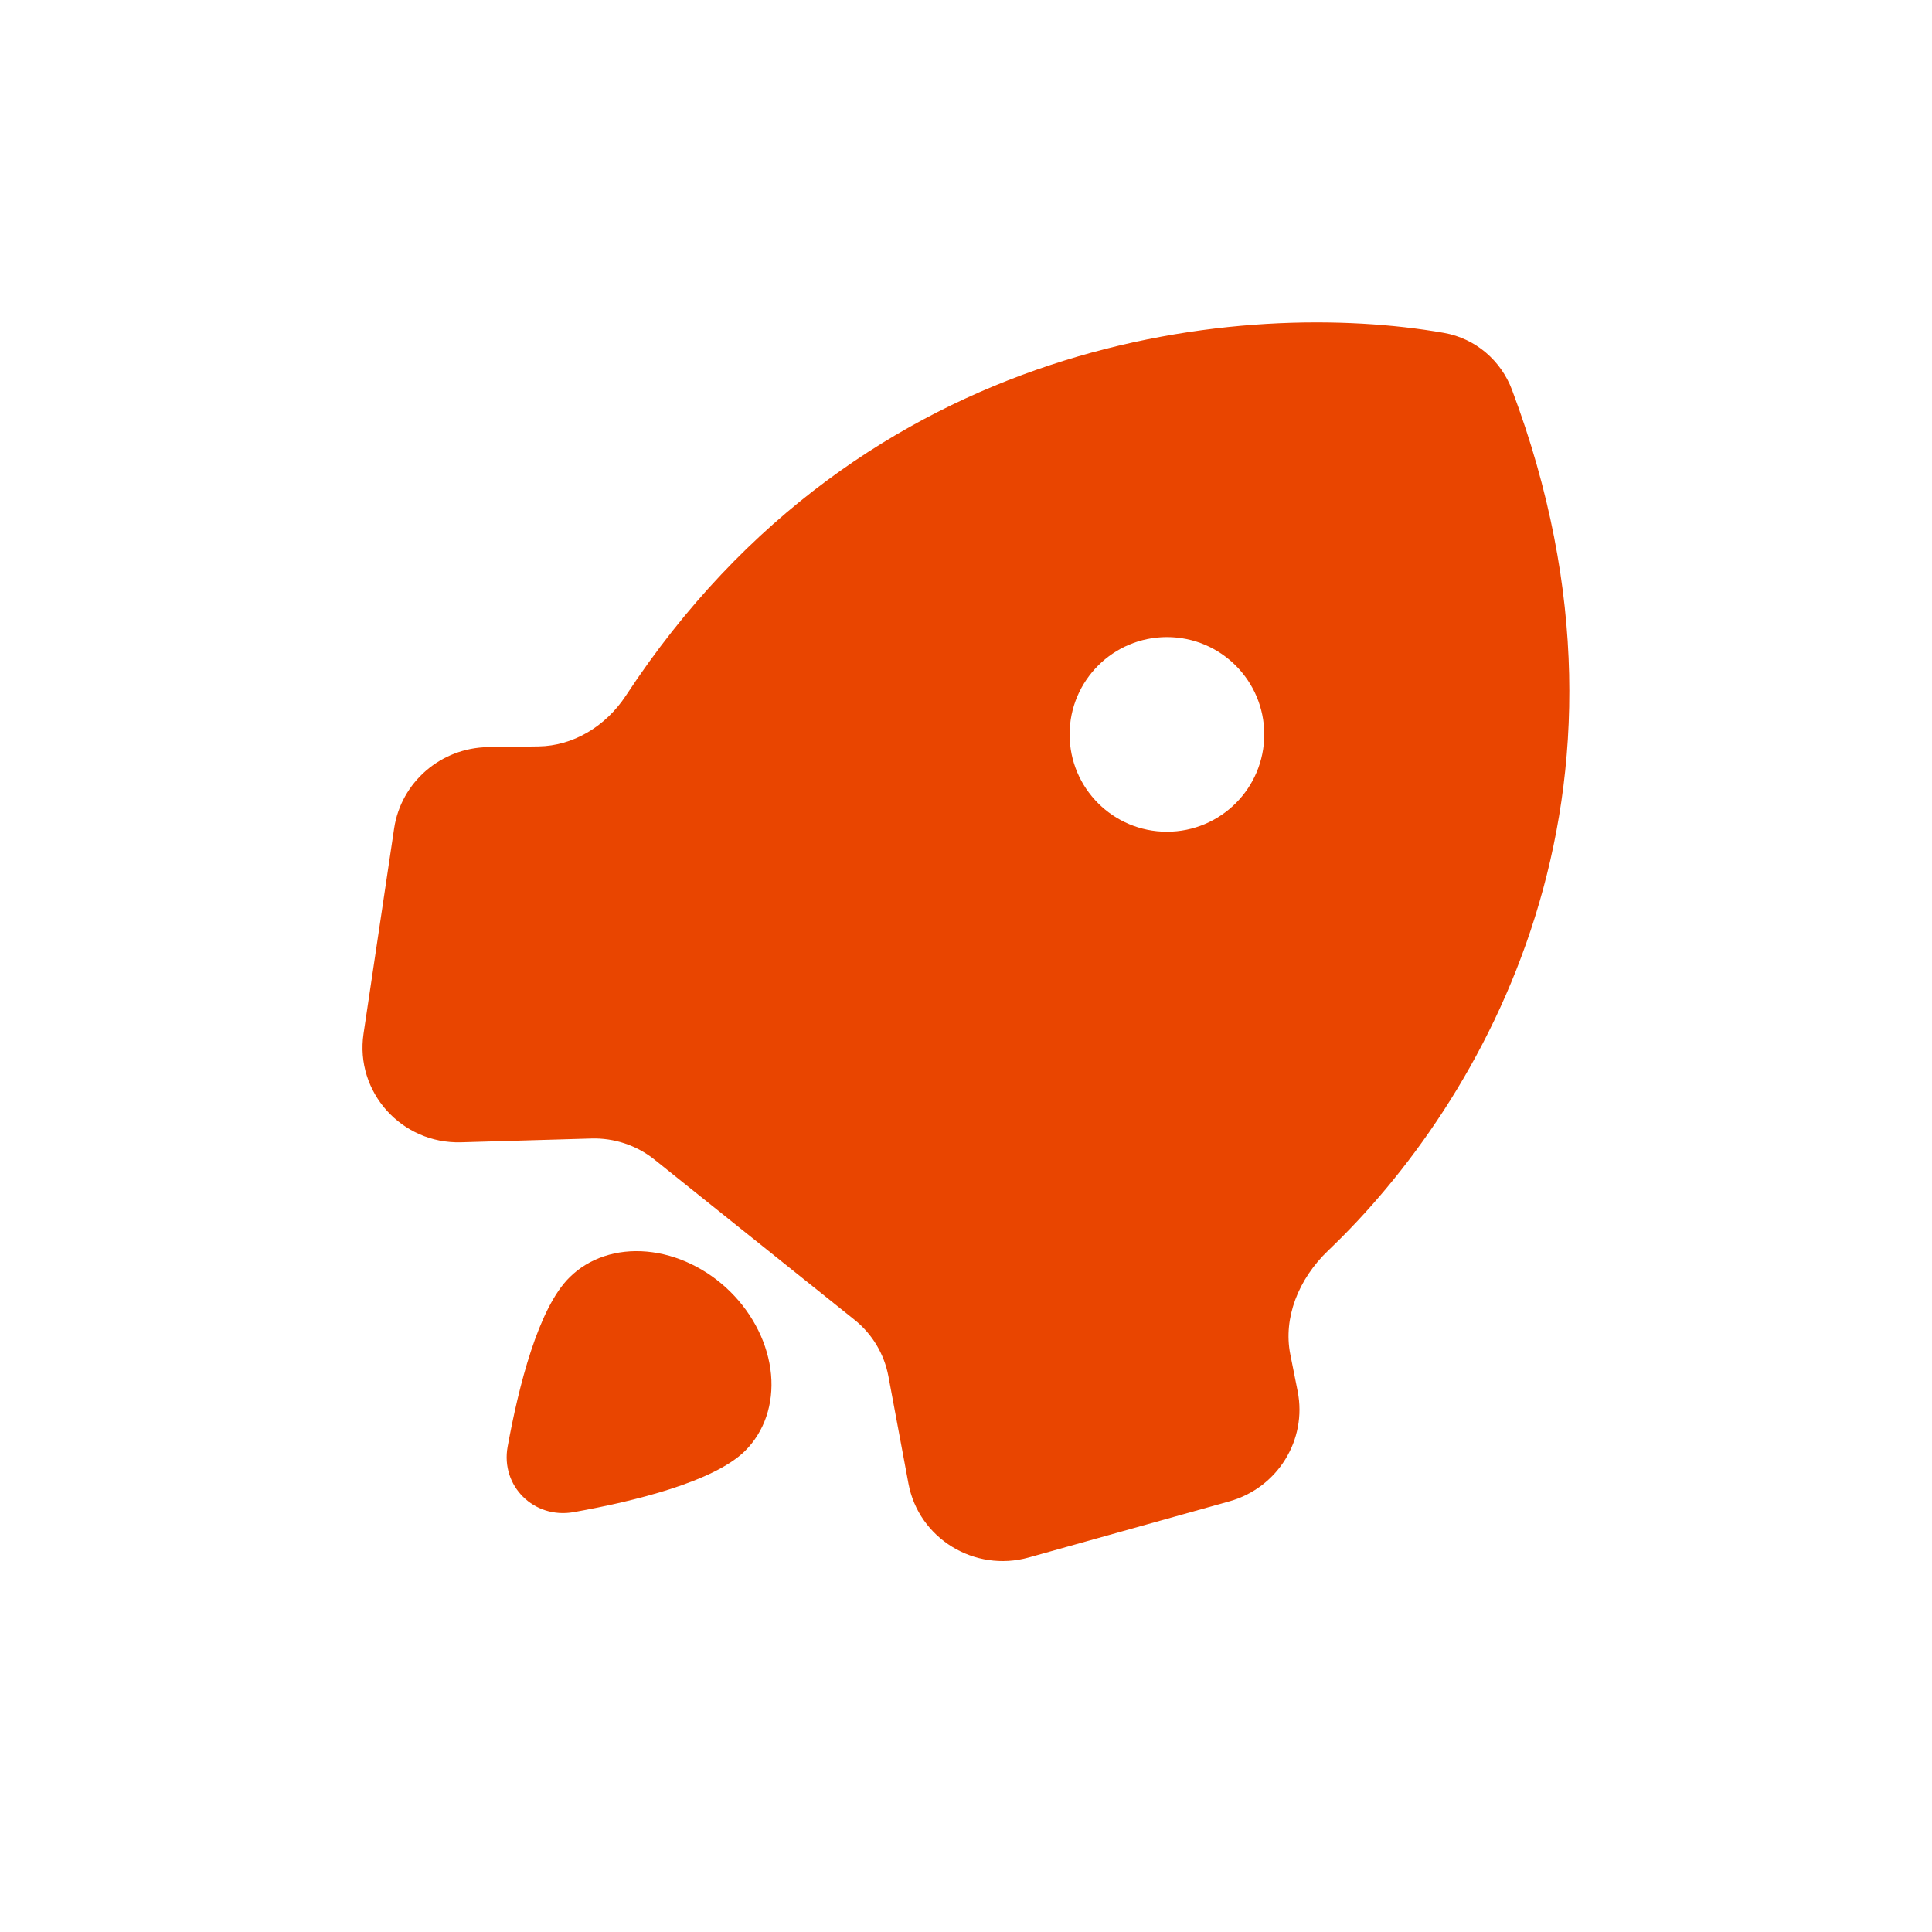
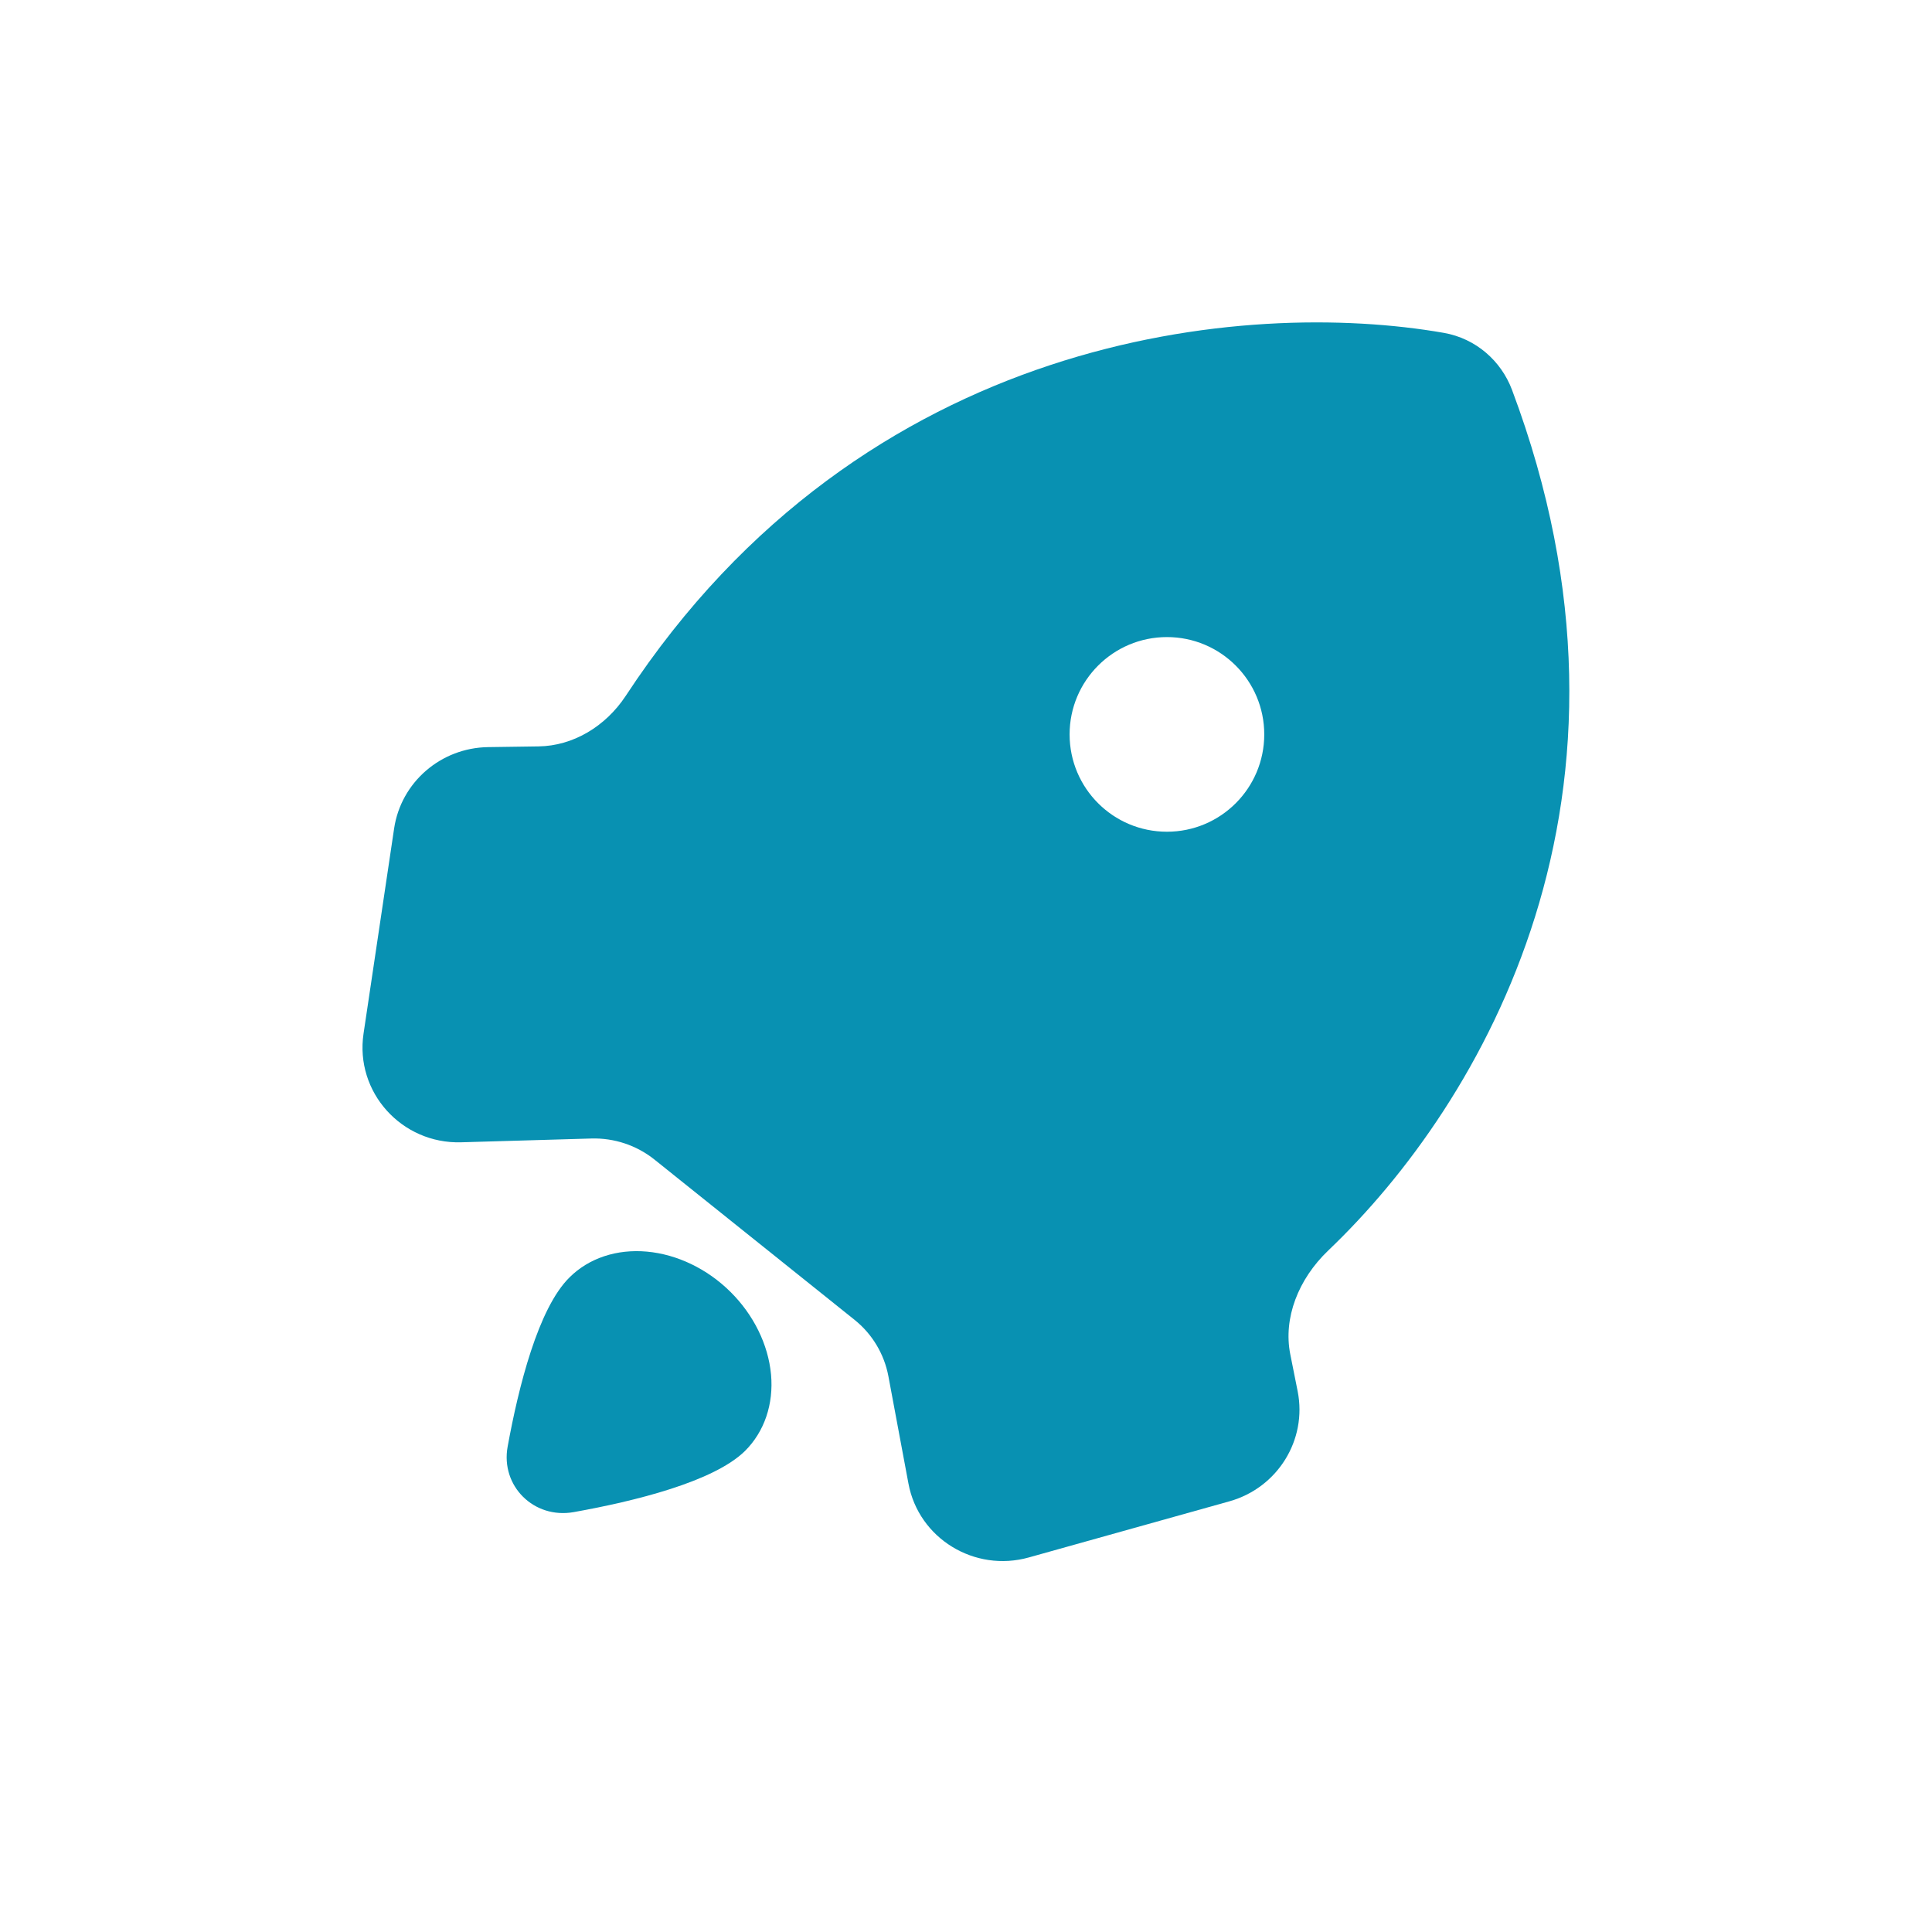
<svg xmlns="http://www.w3.org/2000/svg" width="24" height="24" viewBox="0 0 24 24" fill="none">
-   <path d="M6.306 17.971C6.217 18.46 6.633 18.872 7.127 18.784C7.882 18.649 8.866 18.407 9.255 18.024C9.495 17.785 9.612 17.443 9.578 17.073C9.543 16.702 9.362 16.333 9.073 16.047C8.784 15.761 8.411 15.582 8.036 15.548C7.661 15.514 7.315 15.629 7.075 15.868C6.686 16.251 6.442 17.225 6.306 17.971Z" fill="#E94500" />
-   <path d="M7.774 8.643C10.737 4.126 15.488 3.707 17.936 4.135C18.334 4.205 18.647 4.483 18.782 4.841C20.672 9.872 18.417 13.706 16.501 15.533C16.126 15.891 15.94 16.375 16.028 16.822L16.12 17.283C16.24 17.887 15.871 18.482 15.272 18.65L12.781 19.347C12.106 19.536 11.412 19.111 11.285 18.429L11.036 17.096C10.984 16.82 10.835 16.571 10.615 16.395L8.128 14.403C7.907 14.227 7.628 14.134 7.344 14.143L5.728 14.19C4.988 14.211 4.408 13.566 4.516 12.84L4.896 10.291C4.982 9.717 5.476 9.29 6.062 9.281L6.691 9.272C7.117 9.266 7.522 9.026 7.774 8.643ZM14.496 7.914C13.828 7.914 13.287 8.456 13.287 9.123C13.287 9.791 13.828 10.332 14.496 10.332C15.164 10.332 15.705 9.791 15.705 9.123C15.705 8.456 15.164 7.914 14.496 7.914Z" fill="#E94500" />
+   <path d="M6.306 17.971C6.217 18.46 6.633 18.872 7.127 18.784C7.882 18.649 8.866 18.407 9.255 18.024C9.495 17.785 9.612 17.443 9.578 17.073C9.543 16.702 9.362 16.333 9.073 16.047C8.784 15.761 8.411 15.582 8.036 15.548C7.661 15.514 7.315 15.629 7.075 15.868C6.686 16.251 6.442 17.225 6.306 17.971Z" fill="#0891B2" />
+   <path d="M7.774 8.643C10.737 4.126 15.488 3.707 17.936 4.135C18.334 4.205 18.647 4.483 18.782 4.841C20.672 9.872 18.417 13.706 16.501 15.533C16.126 15.891 15.94 16.375 16.028 16.822L16.12 17.283C16.24 17.887 15.871 18.482 15.272 18.65L12.781 19.347C12.106 19.536 11.412 19.111 11.285 18.429L11.036 17.096C10.984 16.82 10.835 16.571 10.615 16.395L8.128 14.403C7.907 14.227 7.628 14.134 7.344 14.143L5.728 14.19C4.988 14.211 4.408 13.566 4.516 12.84L4.896 10.291C4.982 9.717 5.476 9.29 6.062 9.281L6.691 9.272C7.117 9.266 7.522 9.026 7.774 8.643ZM14.496 7.914C13.828 7.914 13.287 8.456 13.287 9.123C13.287 9.791 13.828 10.332 14.496 10.332C15.164 10.332 15.705 9.791 15.705 9.123C15.705 8.456 15.164 7.914 14.496 7.914Z" fill="#0891B2" />
</svg>
